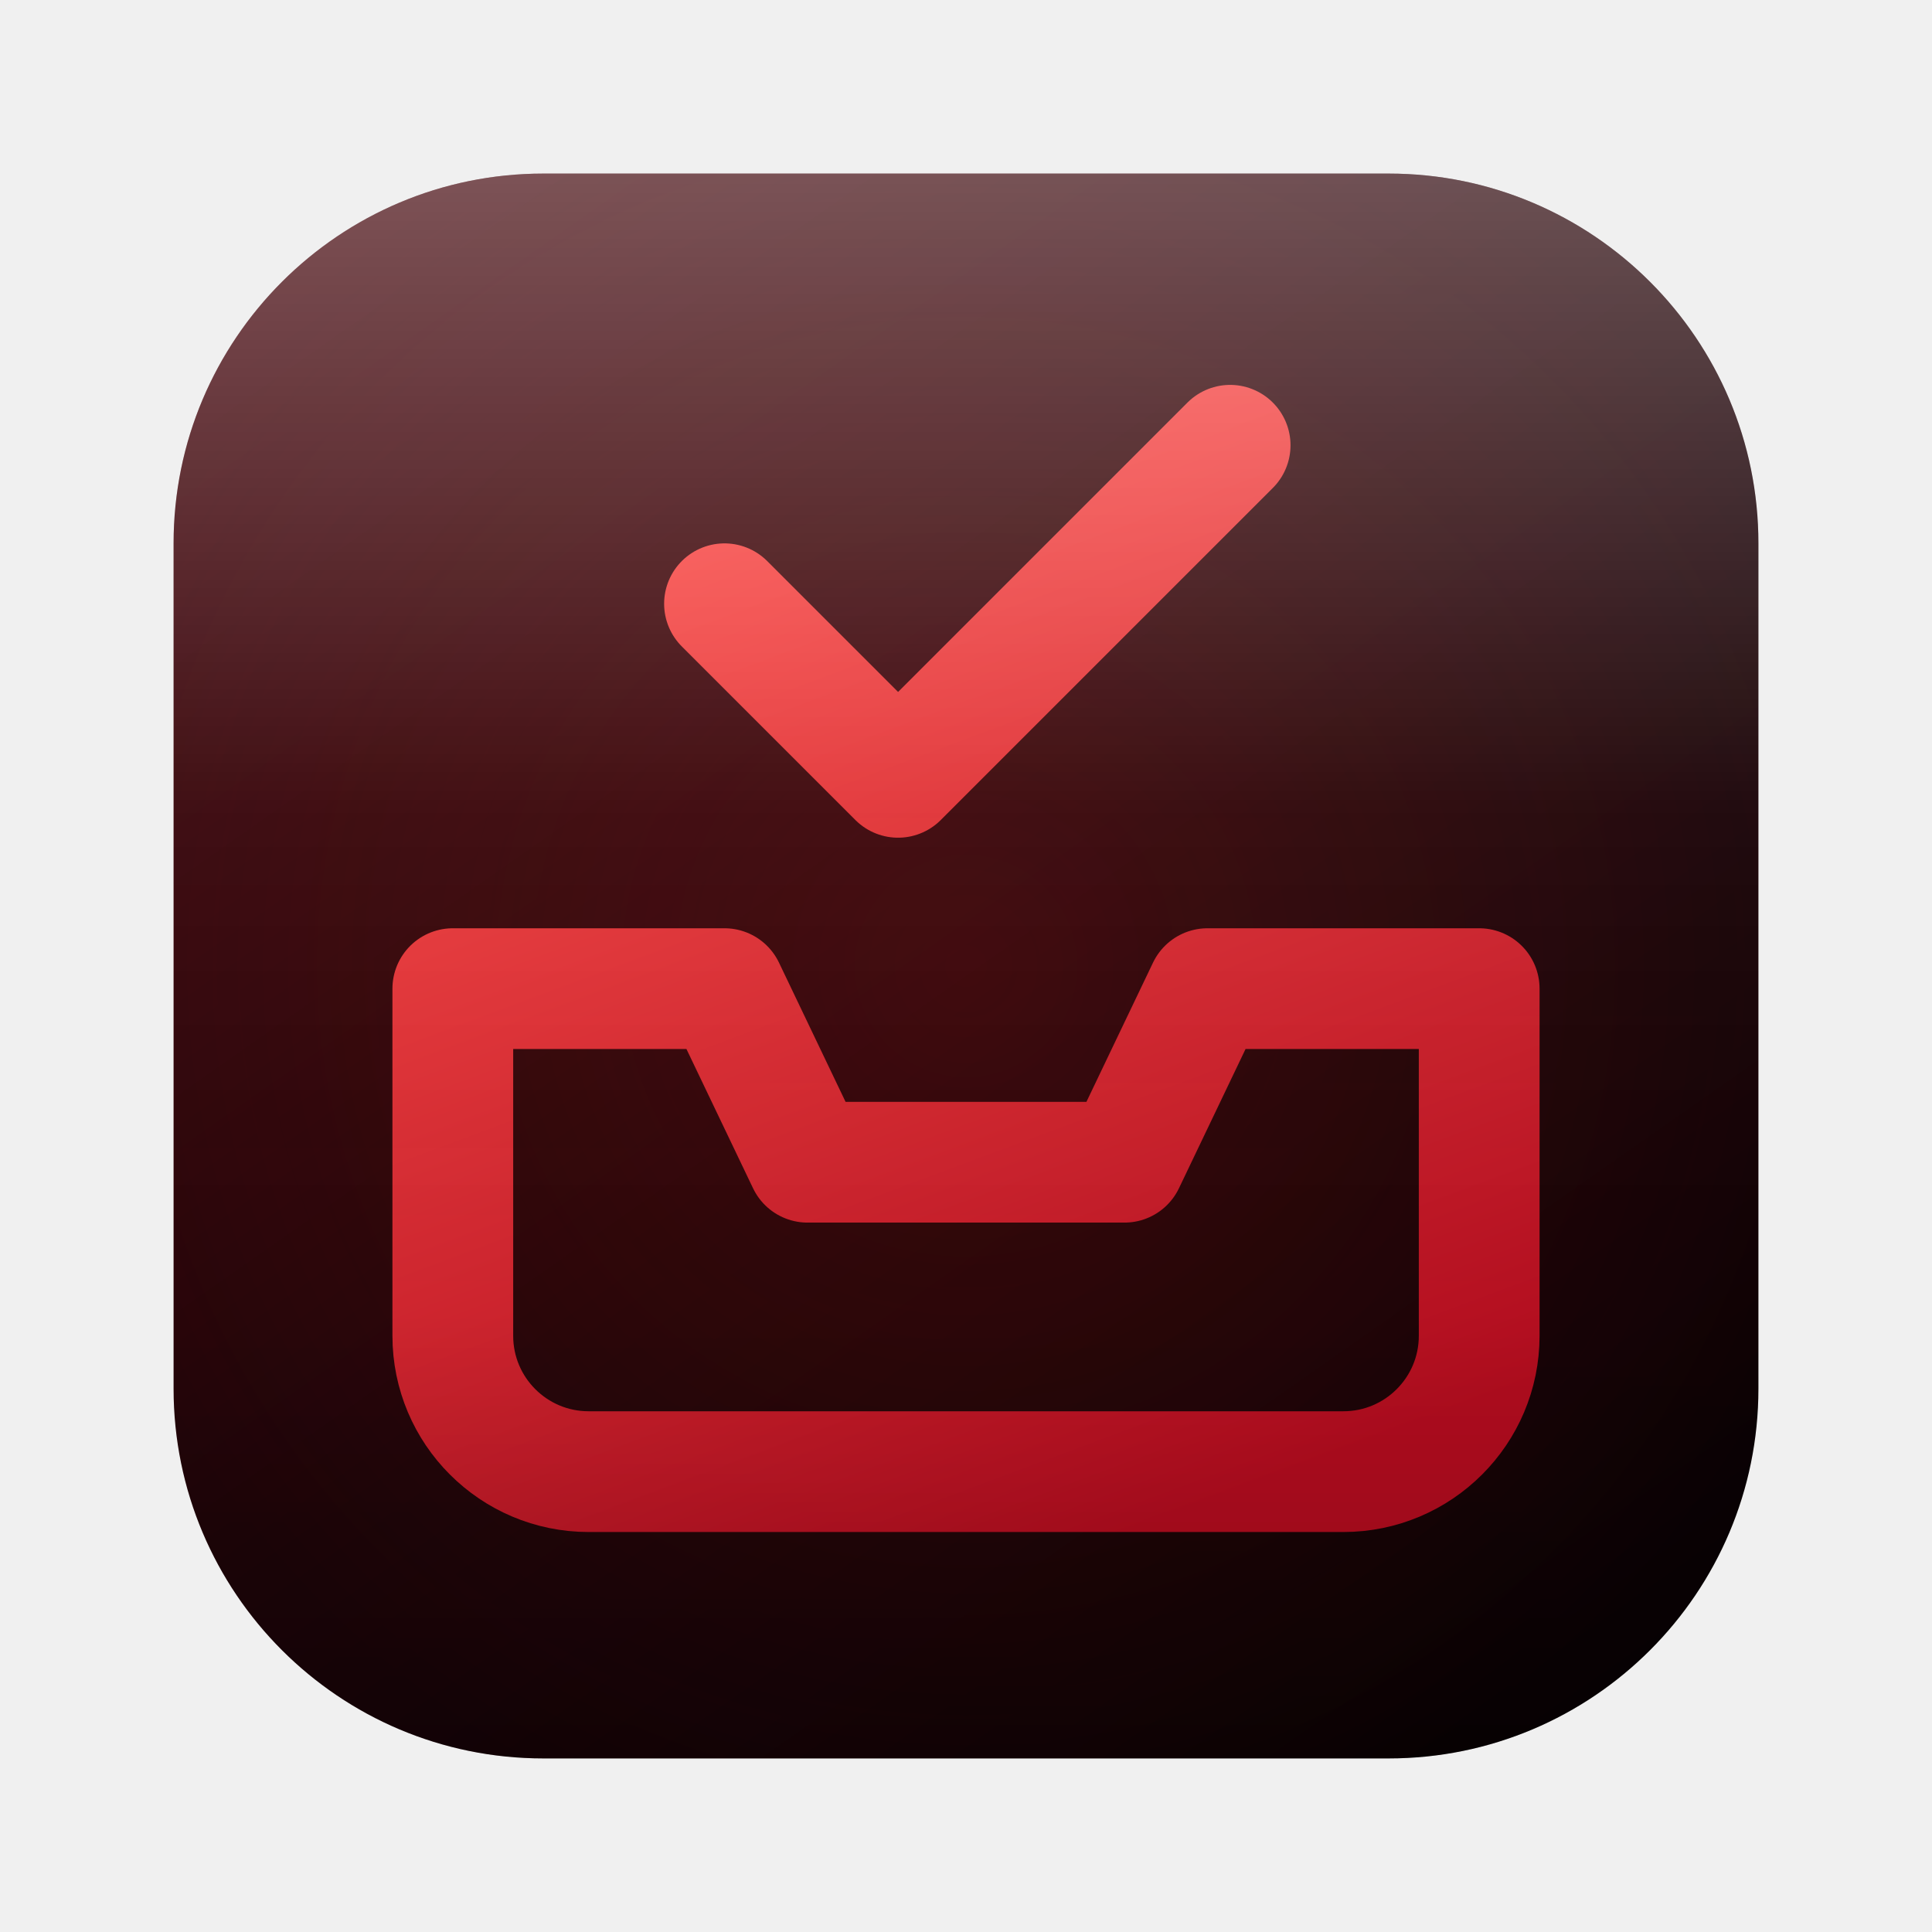
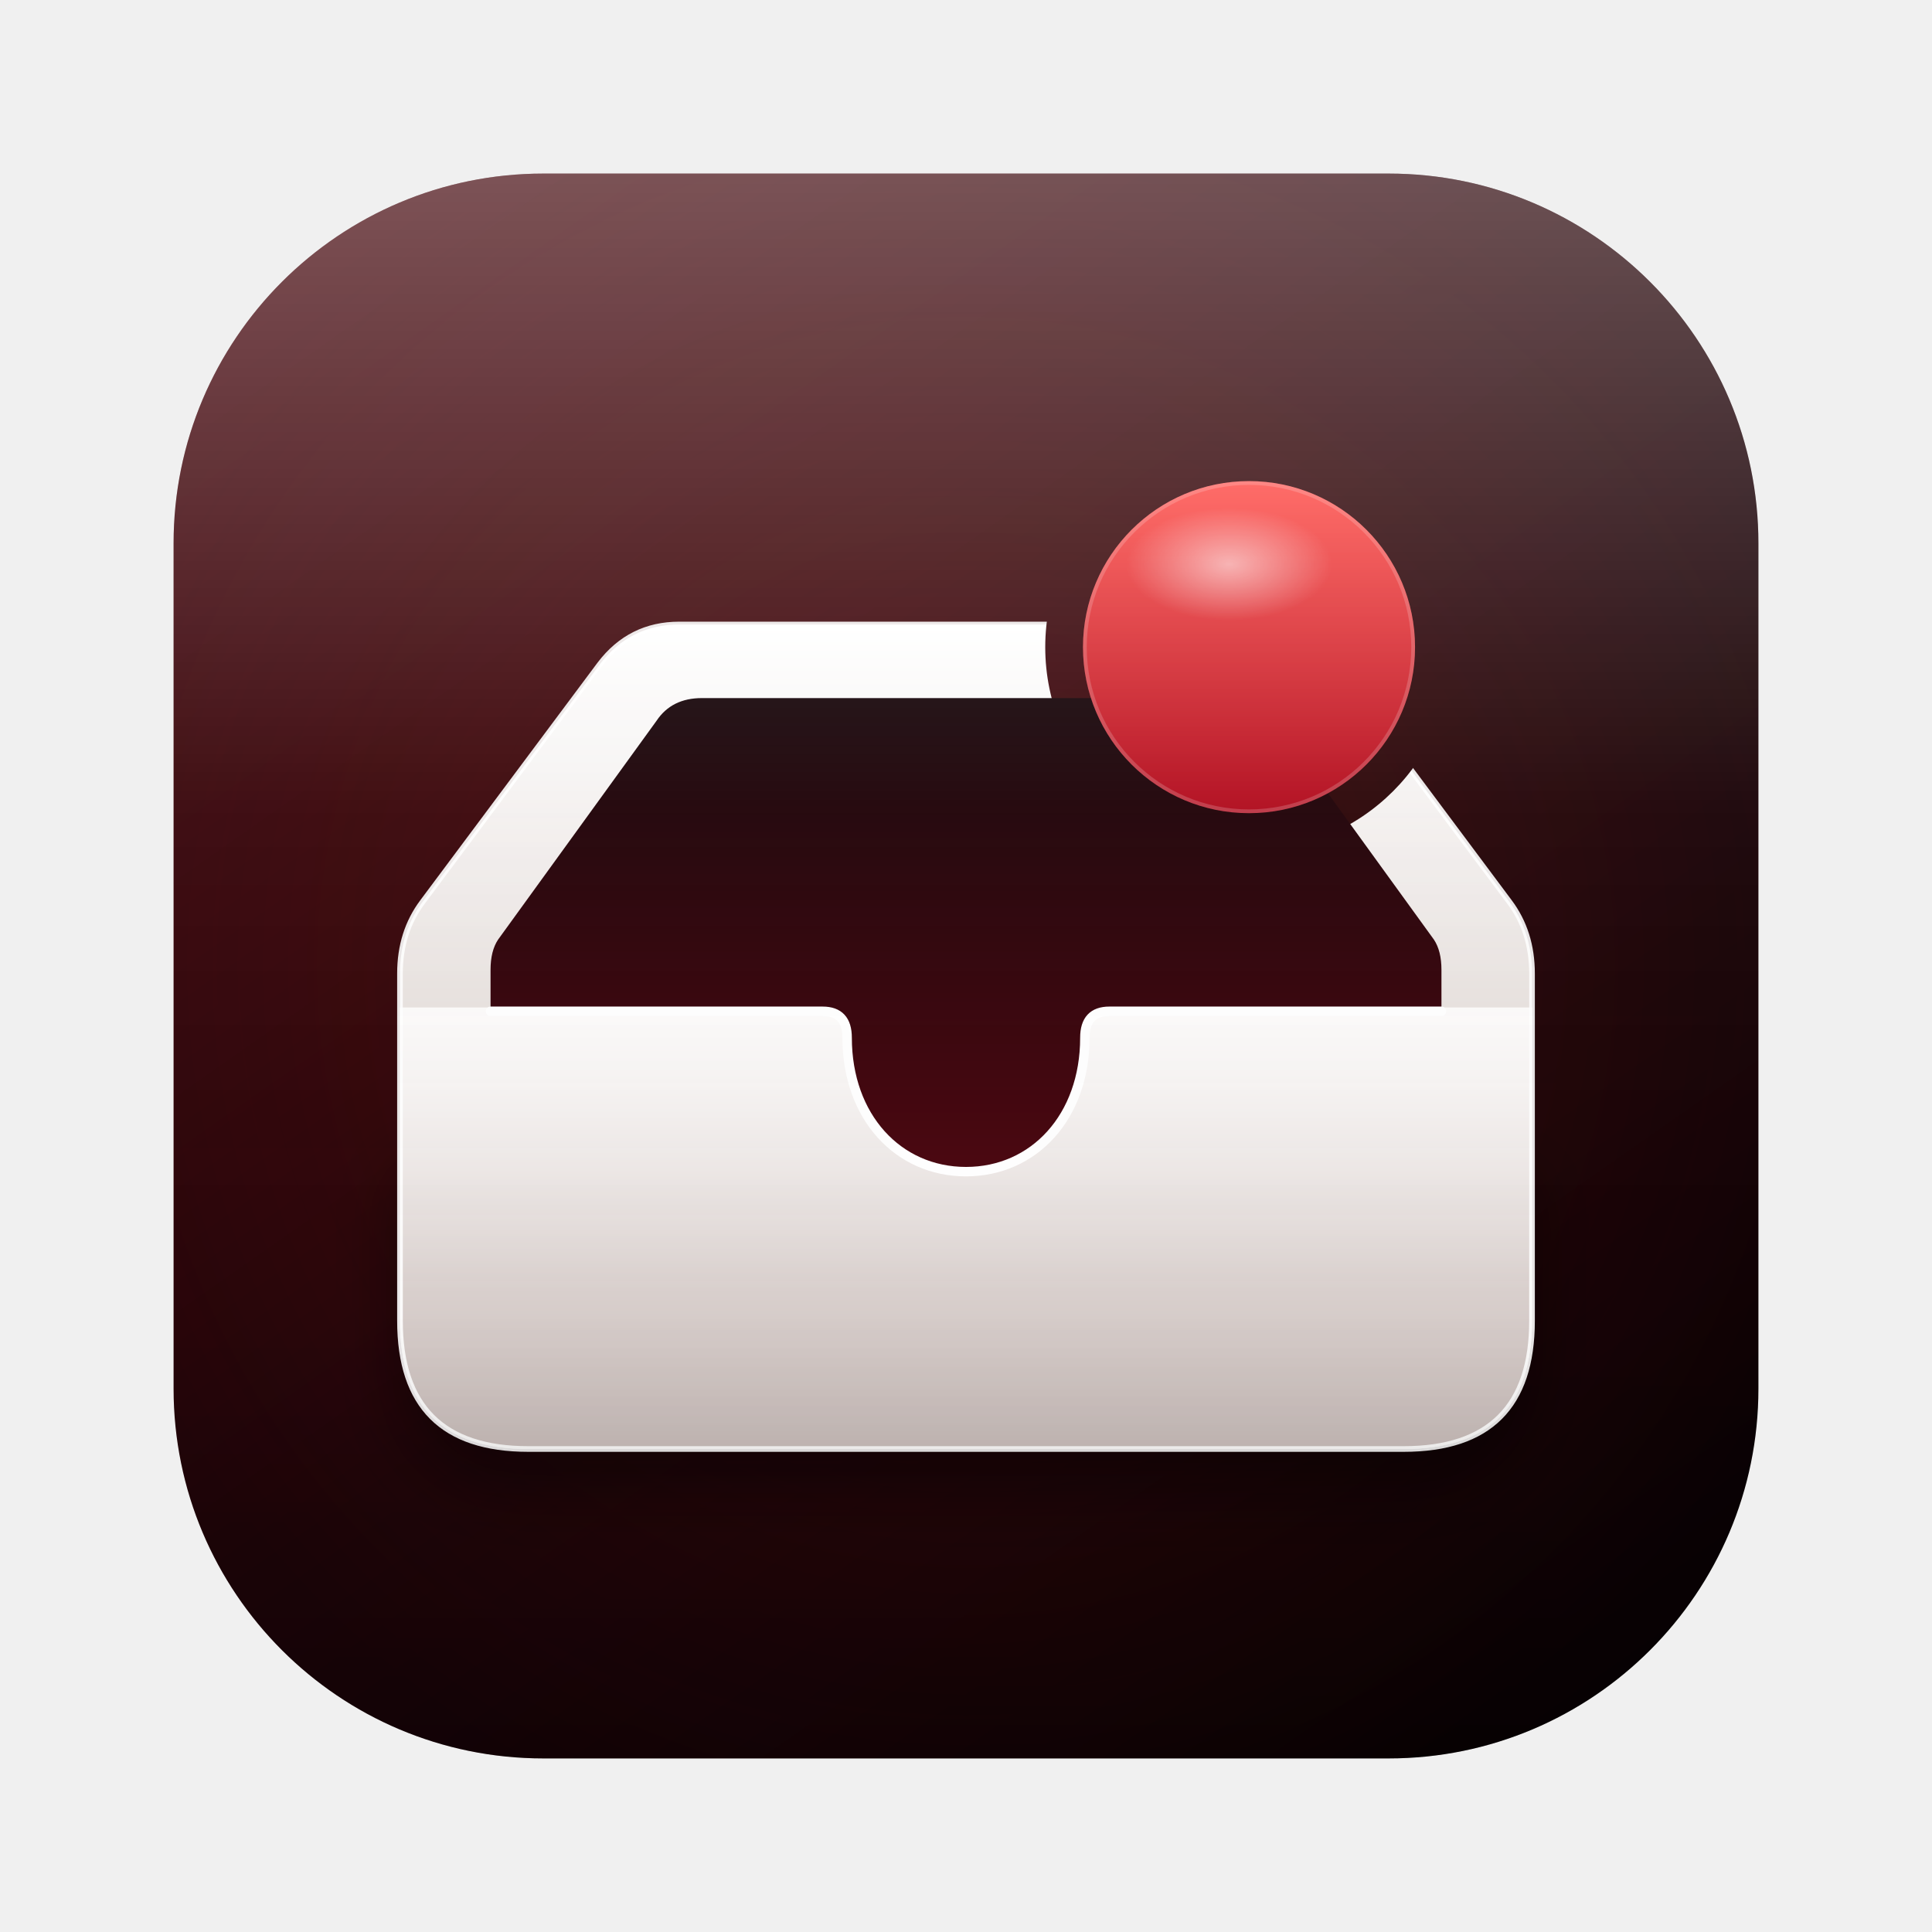
<svg xmlns="http://www.w3.org/2000/svg" width="1024" height="1024" viewBox="0 0 1024 1024">
  <defs>
    <linearGradient id="tile" x1="0.15" y1="0" x2="0.85" y2="1">
      <stop offset="0" stop-color="#46080e" />
      <stop offset="0.55" stop-color="#1c0408" />
      <stop offset="1" stop-color="#080103" />
    </linearGradient>
    <radialGradient id="aura" cx="0.5" cy="0.5" r="0.58">
      <stop offset="0" stop-color="#e3201b" stop-opacity="0.16" />
      <stop offset="1" stop-color="#e3201b" stop-opacity="0" />
    </radialGradient>
    <linearGradient id="glyph" gradientUnits="userSpaceOnUse" x1="400" y1="220" x2="624" y2="820">
      <stop offset="0" stop-color="#ff4f4a" />
      <stop offset="1" stop-color="#b00c1e" />
    </linearGradient>
    <linearGradient id="sheen" x1="0" y1="0" x2="0" y2="1">
      <stop offset="0" stop-color="#ffffff" stop-opacity="0.30" />
      <stop offset="0.4" stop-color="#ffffff" stop-opacity="0.03" />
      <stop offset="0.72" stop-color="#000000" stop-opacity="0" />
      <stop offset="1" stop-color="#000000" stop-opacity="0.18" />
    </linearGradient>
    <clipPath id="tileClip">
      <rect x="92" y="92" width="840" height="840" rx="196" ry="196" />
    </clipPath>
  </defs>
  <rect x="92" y="92" width="840" height="840" rx="196" ry="196" fill="url(#tile)" />
  <g clip-path="url(#tileClip)">
    <rect x="92" y="92" width="840" height="840" fill="url(#aura)" />
  </g>
-   <g transform="translate(0 -16)" fill="none" stroke="url(#glyph)" stroke-width="64" stroke-linecap="round" stroke-linejoin="round">
-     <path d="M384 336 L476 428 L652 252" />
-     <path d="M240 540 V 724 A 72 72 0 0 0 312 796 H 712 A 72 72 0 0 0 784 724 V 540 H 640 L 596 632 H 428 L 384 540 Z" />
+   <defs>
+     <linearGradient id="trayTop" gradientUnits="userSpaceOnUse" x1="0" y1="331" x2="0" y2="534">
+       <stop offset="0" stop-color="#ffffff" />
+       <stop offset="1" stop-color="#e9e2df" />
+     </linearGradient>
+     <linearGradient id="trayFace" gradientUnits="userSpaceOnUse" x1="0" y1="534" x2="0" y2="774">
+       <stop offset="0" stop-color="#f6f1ef" />
+       <stop offset="1" stop-color="#c7bbb8" />
+     </linearGradient>
+     <linearGradient id="gloss" gradientUnits="userSpaceOnUse" x1="0" y1="534" x2="0" y2="684">
+       <stop offset="0" stop-color="#ffffff" stop-opacity="0.7" />
+       <stop offset="1" stop-color="#ffffff" stop-opacity="0" />
+     </linearGradient>
+     <linearGradient id="recess" gradientUnits="userSpaceOnUse" x1="0" y1="371" x2="0" y2="614">
+       <stop offset="0" stop-color="#140206" />
+       <stop offset="1" stop-color="#4a0710" />
+     </linearGradient>
+     <linearGradient id="badge" gradientUnits="userSpaceOnUse" x1="0" y1="255" x2="0" y2="431">
+       <stop offset="0" stop-color="#ff4f4a" />
+       <stop offset="1" stop-color="#b00c1e" />
+     </linearGradient>
+     <radialGradient id="spec" cx="0.5" cy="0.5" r="0.5">
+       <stop offset="0" stop-color="#ffffff" stop-opacity="0.55" />
+       <stop offset="1" stop-color="#ffffff" stop-opacity="0" />
+     </radialGradient>
+     <filter id="shadow" x="-30%" y="-30%" width="160%" height="160%">
+       <feGaussianBlur stdDeviation="18" />
+     </filter>
+   </defs>
+   <mask id="cut">
+     <rect width="1024" height="1024" fill="#fff" />
+     <circle cx="662" cy="343" r="108" fill="#000" />
+   </mask>
+   <g>
+     <path d="M212 600 V 700 Q 212 768 280 768 H 744 Q 812 768 812 700 V 600 Z" transform="translate(0 22)" fill="#000" fill-opacity="0.45" filter="url(#shadow)" />
+     <g mask="url(#cut)">
+       <clipPath id="faceClip">
+         <path d="M200 534 H 436 Q 449 534 449 548 C 449 590 476 619 512 619 C 548 619 575 590 575 548 Q 575 534 588 534 H 824 V 780 H 200 Z" />
+       </clipPath>
+       <clipPath id="bodyClip">
+         <path d="M360 331 H 664 Q 690 331 706 352 L 800 478 Q 812 494 812 516 V 700 Q 812 768 744 768 H 280 Q 212 768 212 700 V 516 Q 212 494 224 478 L 318 352 Q 334 331 360 331 Z" />
+       </clipPath>
+       <path d="M360 331 H 664 Q 690 331 706 352 L 800 478 Q 812 494 812 516 V 700 Q 812 768 744 768 H 280 Q 212 768 212 700 V 516 Q 212 494 224 478 L 318 352 Q 334 331 360 331 Z" fill="url(#trayTop)" />
+       <g clip-path="url(#bodyClip)">
+         <g clip-path="url(#faceClip)">
+           <rect x="200" y="434" width="624" height="420" fill="url(#trayFace)" />
+           <rect x="200" y="434" width="624" height="420" fill="url(#gloss)" />
+         </g>
+       </g>
+       <path d="M360 331 H 664 Q 690 331 706 352 L 800 478 Q 812 494 812 516 V 700 Q 812 768 744 768 H 280 Q 212 768 212 700 V 516 Q 212 494 224 478 L 318 352 Q 334 331 360 331 Z" fill="none" stroke="#ffffff" stroke-opacity="0.9" stroke-width="3" />
+     </g>
+     <path d="M372 370 H 652 Q 668 370 676 382 L 760 498 Q 764 504 764 514 V 534 H 588 Q 575 534 575 548 C 575 590 548 619 512 619 C 476 619 449 590 449 548 Q 449 534 436 534 H 260 V 514 Q 260 504 264 498 L 348 382 Q 356 370 372 370 Z" fill="url(#recess)" />
+     <path d="M260 536 H 436 Q 449 536 449 550 C 449 592 476 621 512 621 C 548 621 575 592 575 550 Q 575 536 588 536 H 764" fill="none" stroke="#ffffff" stroke-width="5" stroke-linecap="round" />
+     <circle cx="662" cy="343" r="88" fill="url(#badge)" />
+     <circle cx="662" cy="343" r="87" fill="none" stroke="#ffffff" stroke-opacity="0.18" stroke-width="2" />
+     <ellipse cx="651.44" cy="299.0" rx="54.56" ry="29.92" fill="url(#spec)" />
  </g>
  <rect x="92" y="92" width="840" height="840" rx="196" ry="196" fill="url(#sheen)" />
</svg>
